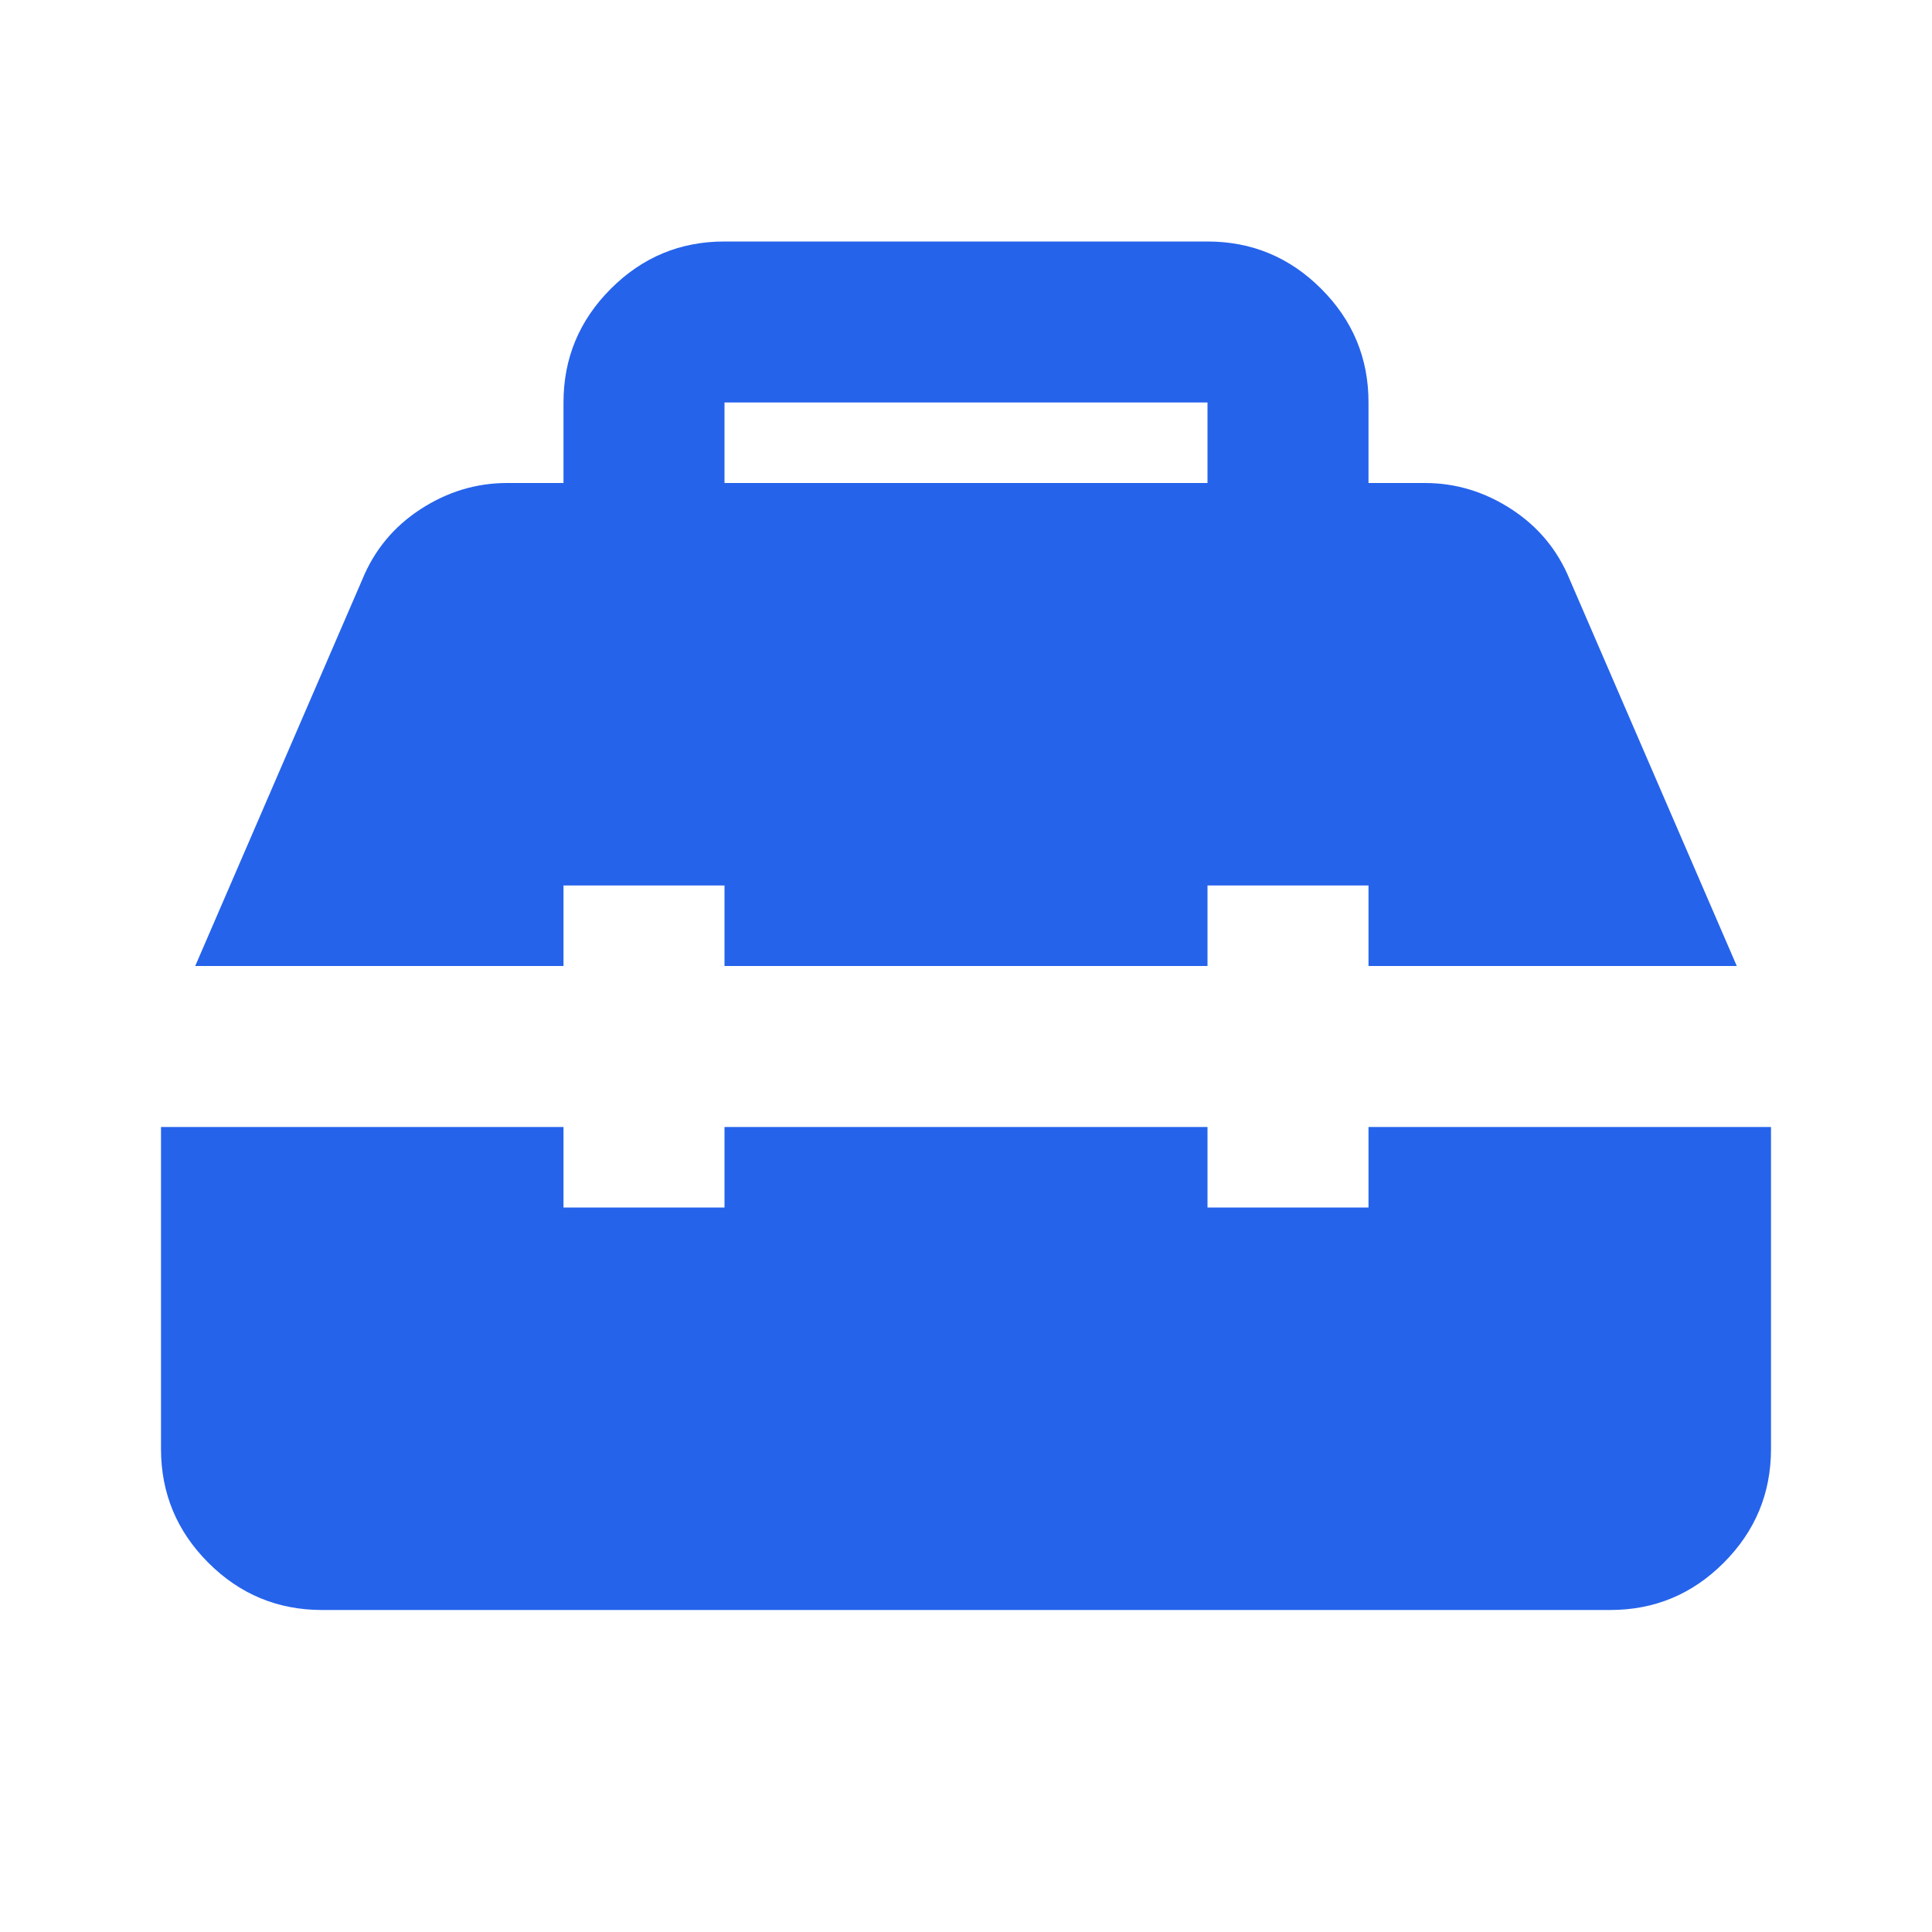
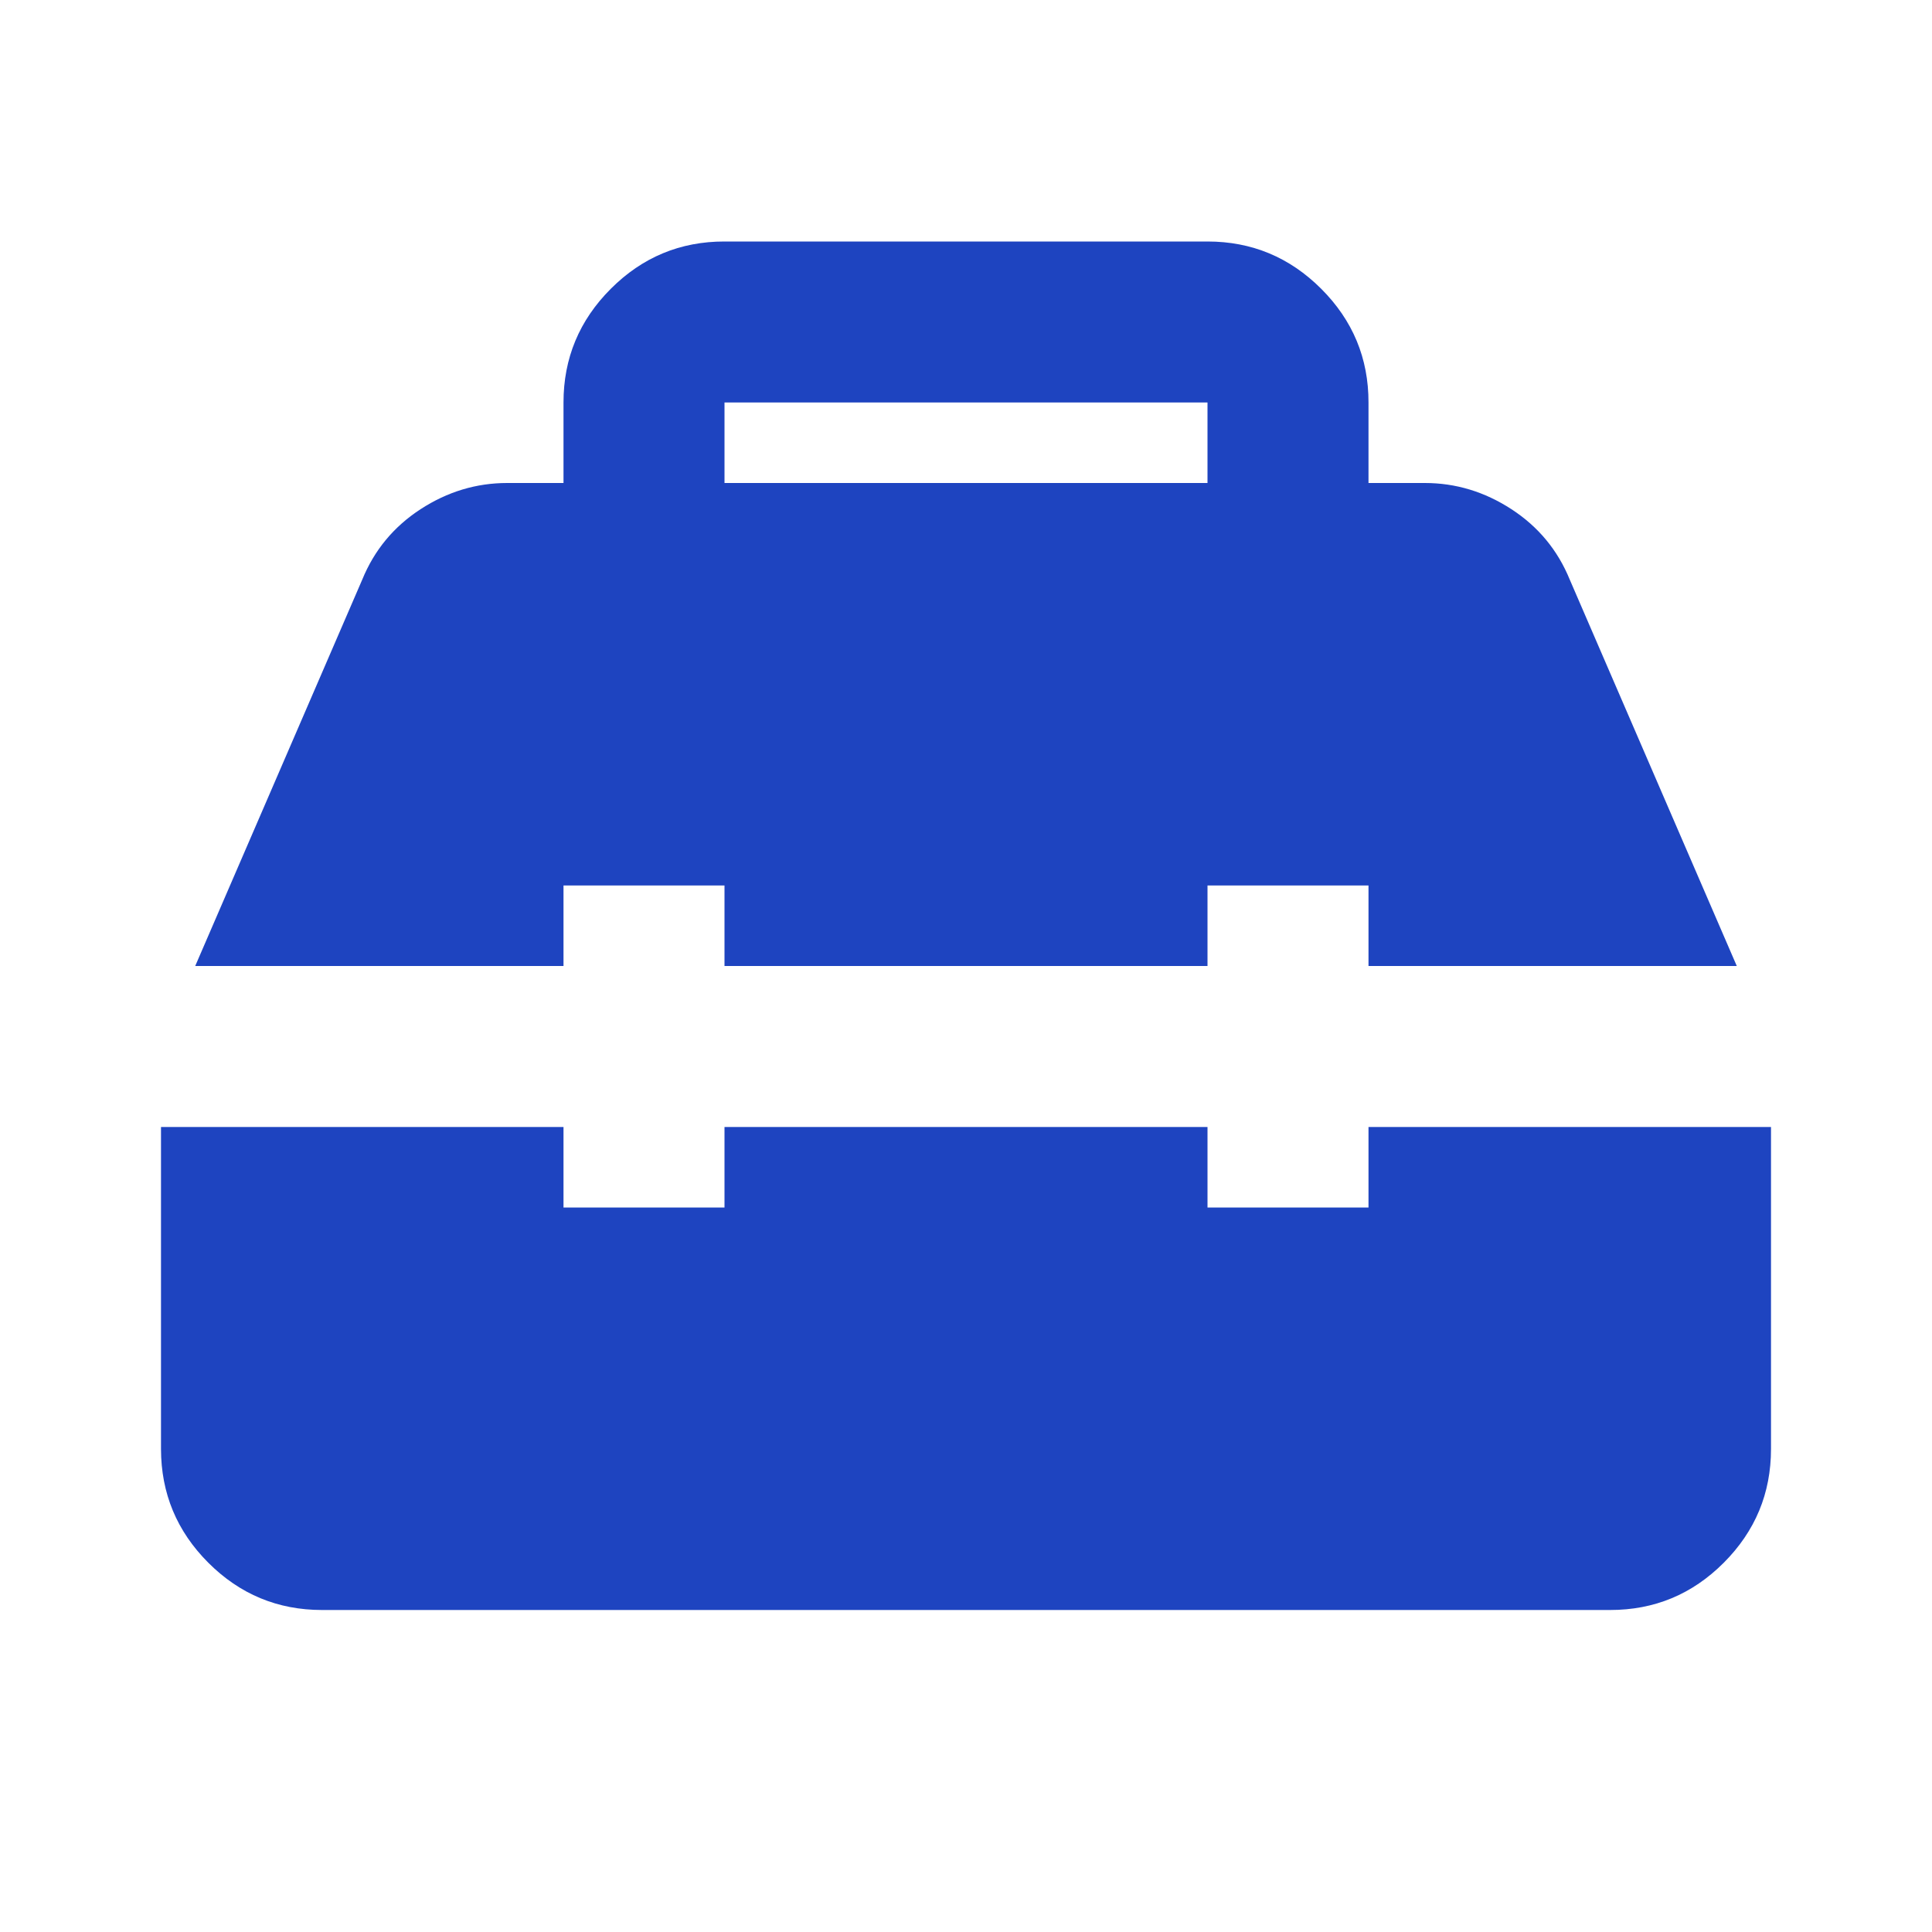
<svg xmlns="http://www.w3.org/2000/svg" width="128" height="128" viewBox="0 0 24 24">
-   <path fill="#2563eb" d="M4 20q-.825 0-1.412-.587T2 18v-4h5v1h2v-1h6v1h2v-1h5v4q0 .825-.587 1.413T20 20zm-1.575-8L4.5 7.2q.225-.55.725-.875T6.3 6H7V5q0-.825.588-1.413T9 3h6q.825 0 1.413.588T17 5v1h.7q.575 0 1.075.325t.725.875l2.075 4.8H17v-1h-2v1H9v-1H7v1zM9 6h6V5H9z" />
+   <path fill="#1e44c0" d="M4 20q-.825 0-1.412-.587T2 18v-4h5v1h2v-1h6v1h2v-1h5v4q0 .825-.587 1.413T20 20zm-1.575-8L4.5 7.2q.225-.55.725-.875T6.3 6H7V5q0-.825.588-1.413T9 3h6q.825 0 1.413.588T17 5v1h.7q.575 0 1.075.325t.725.875l2.075 4.8H17v-1h-2v1H9v-1H7v1zM9 6h6V5H9z" />
</svg>
